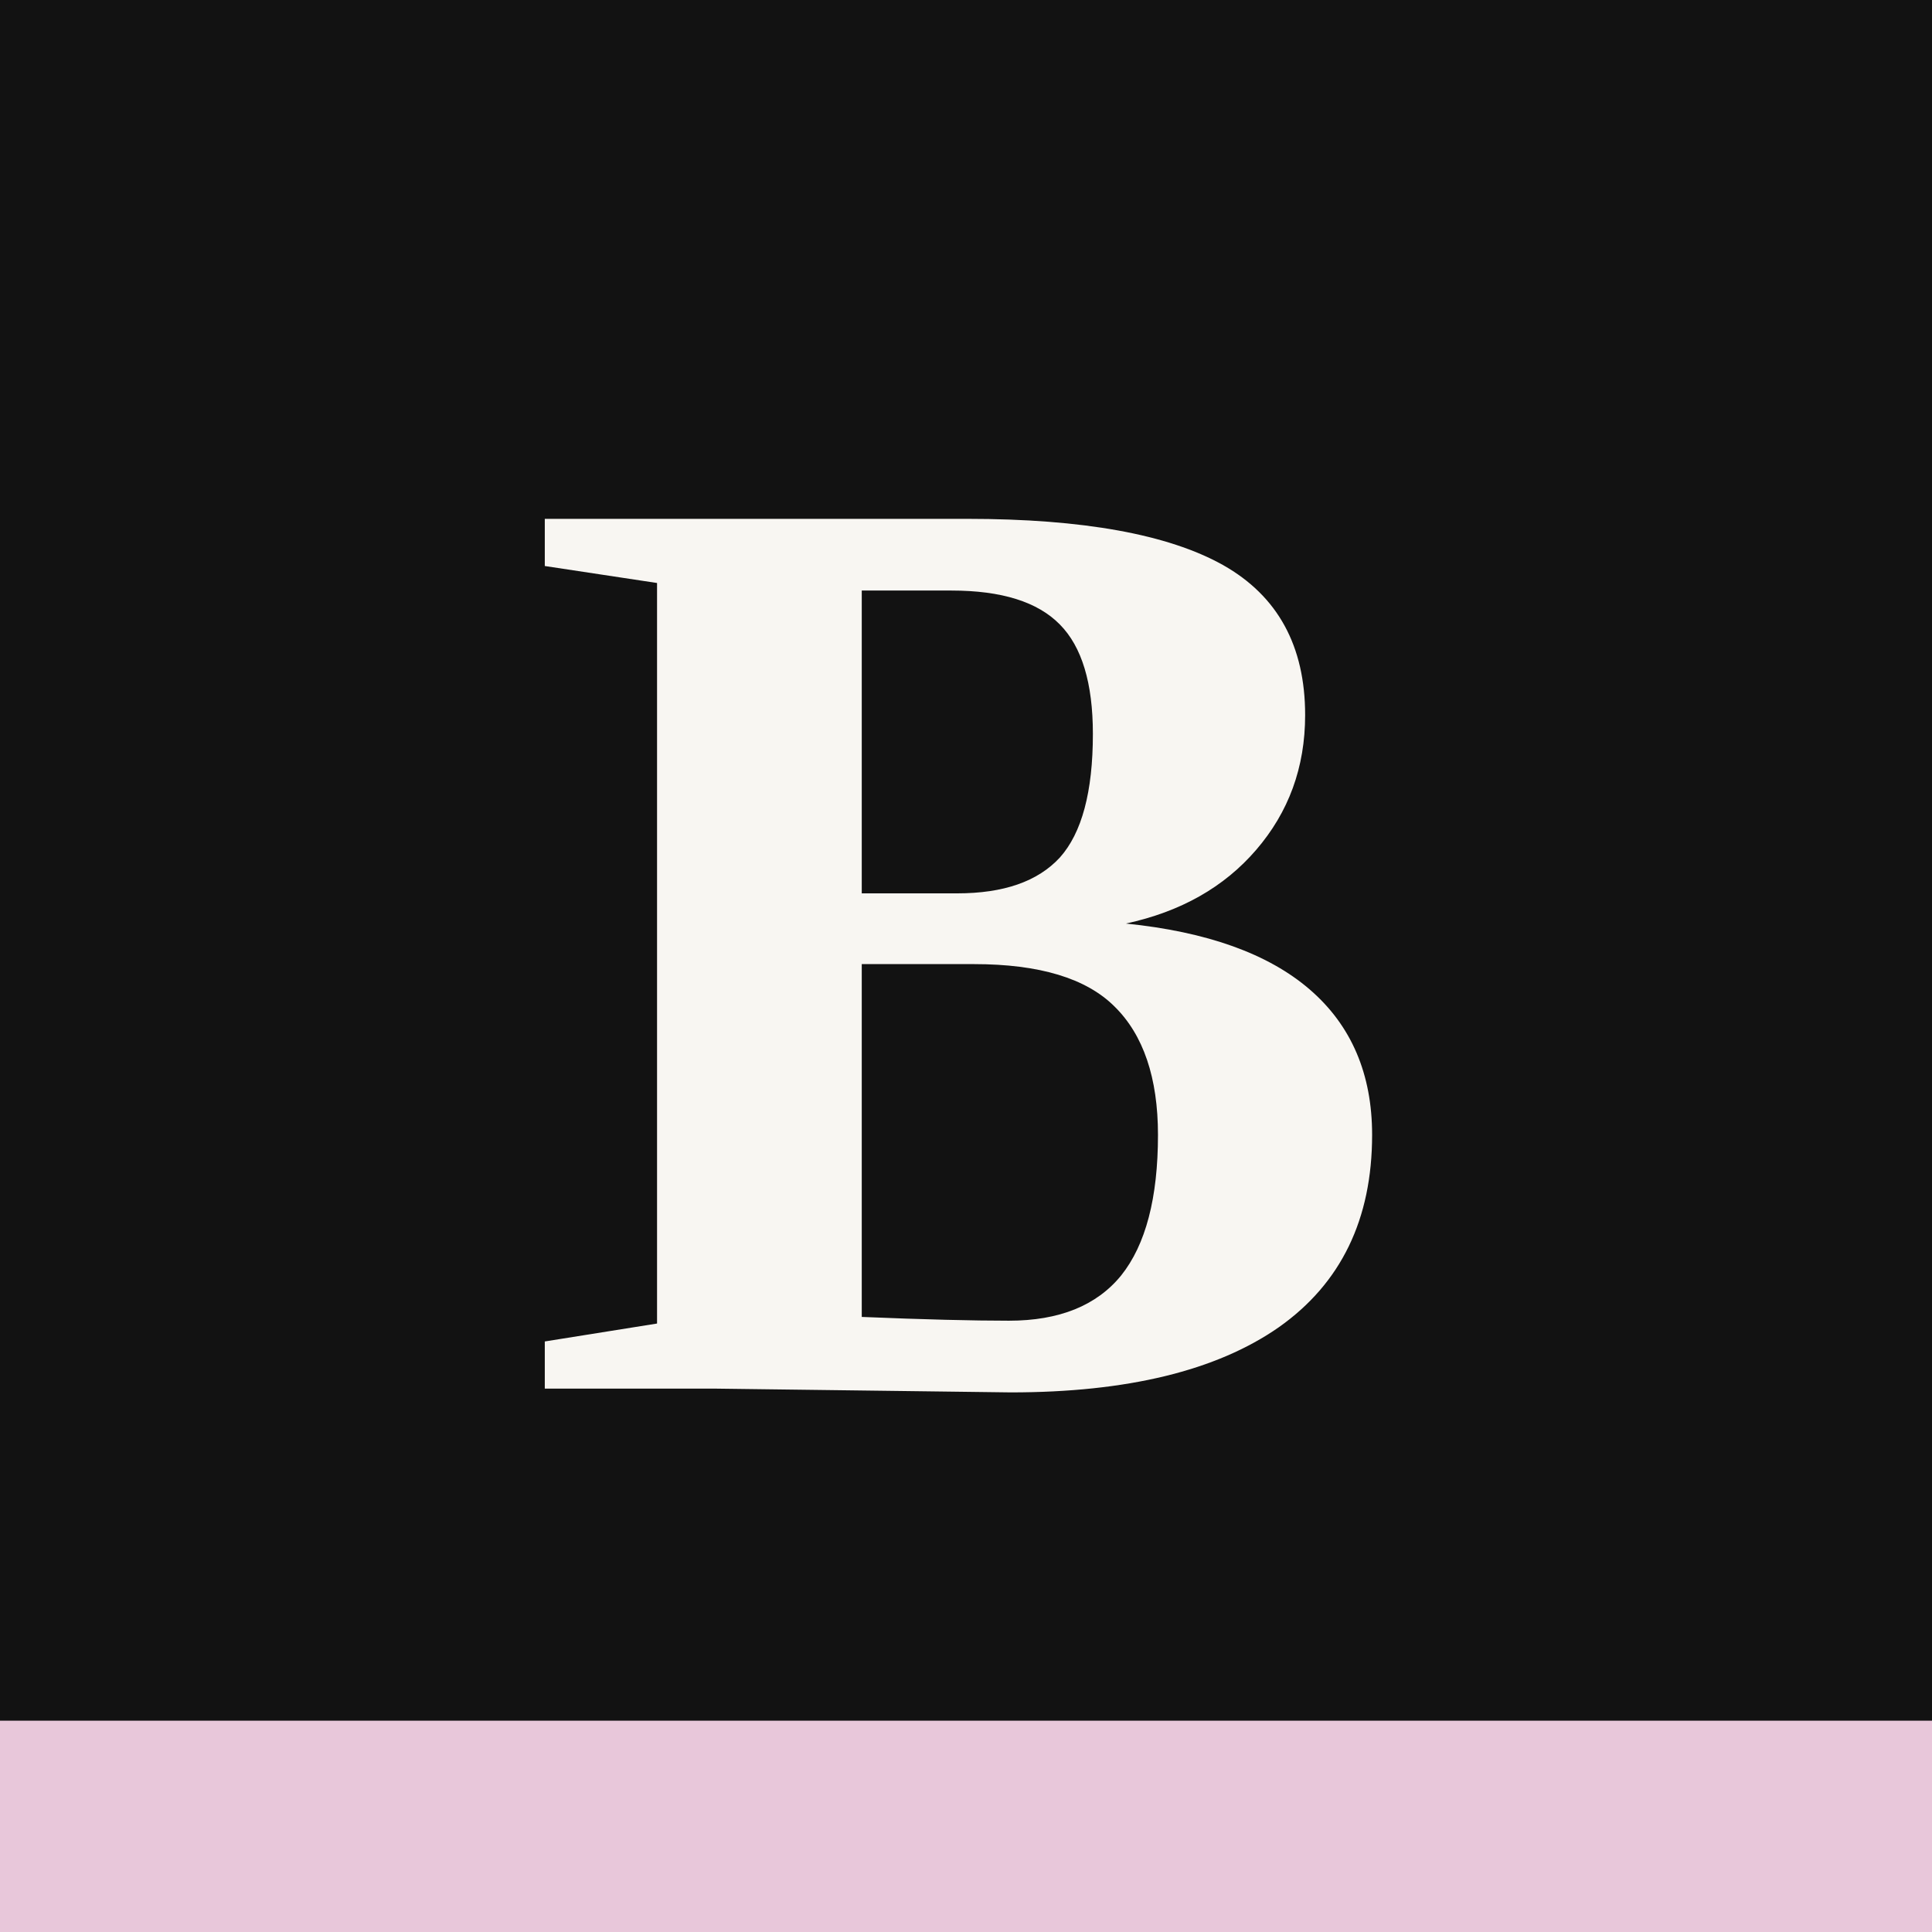
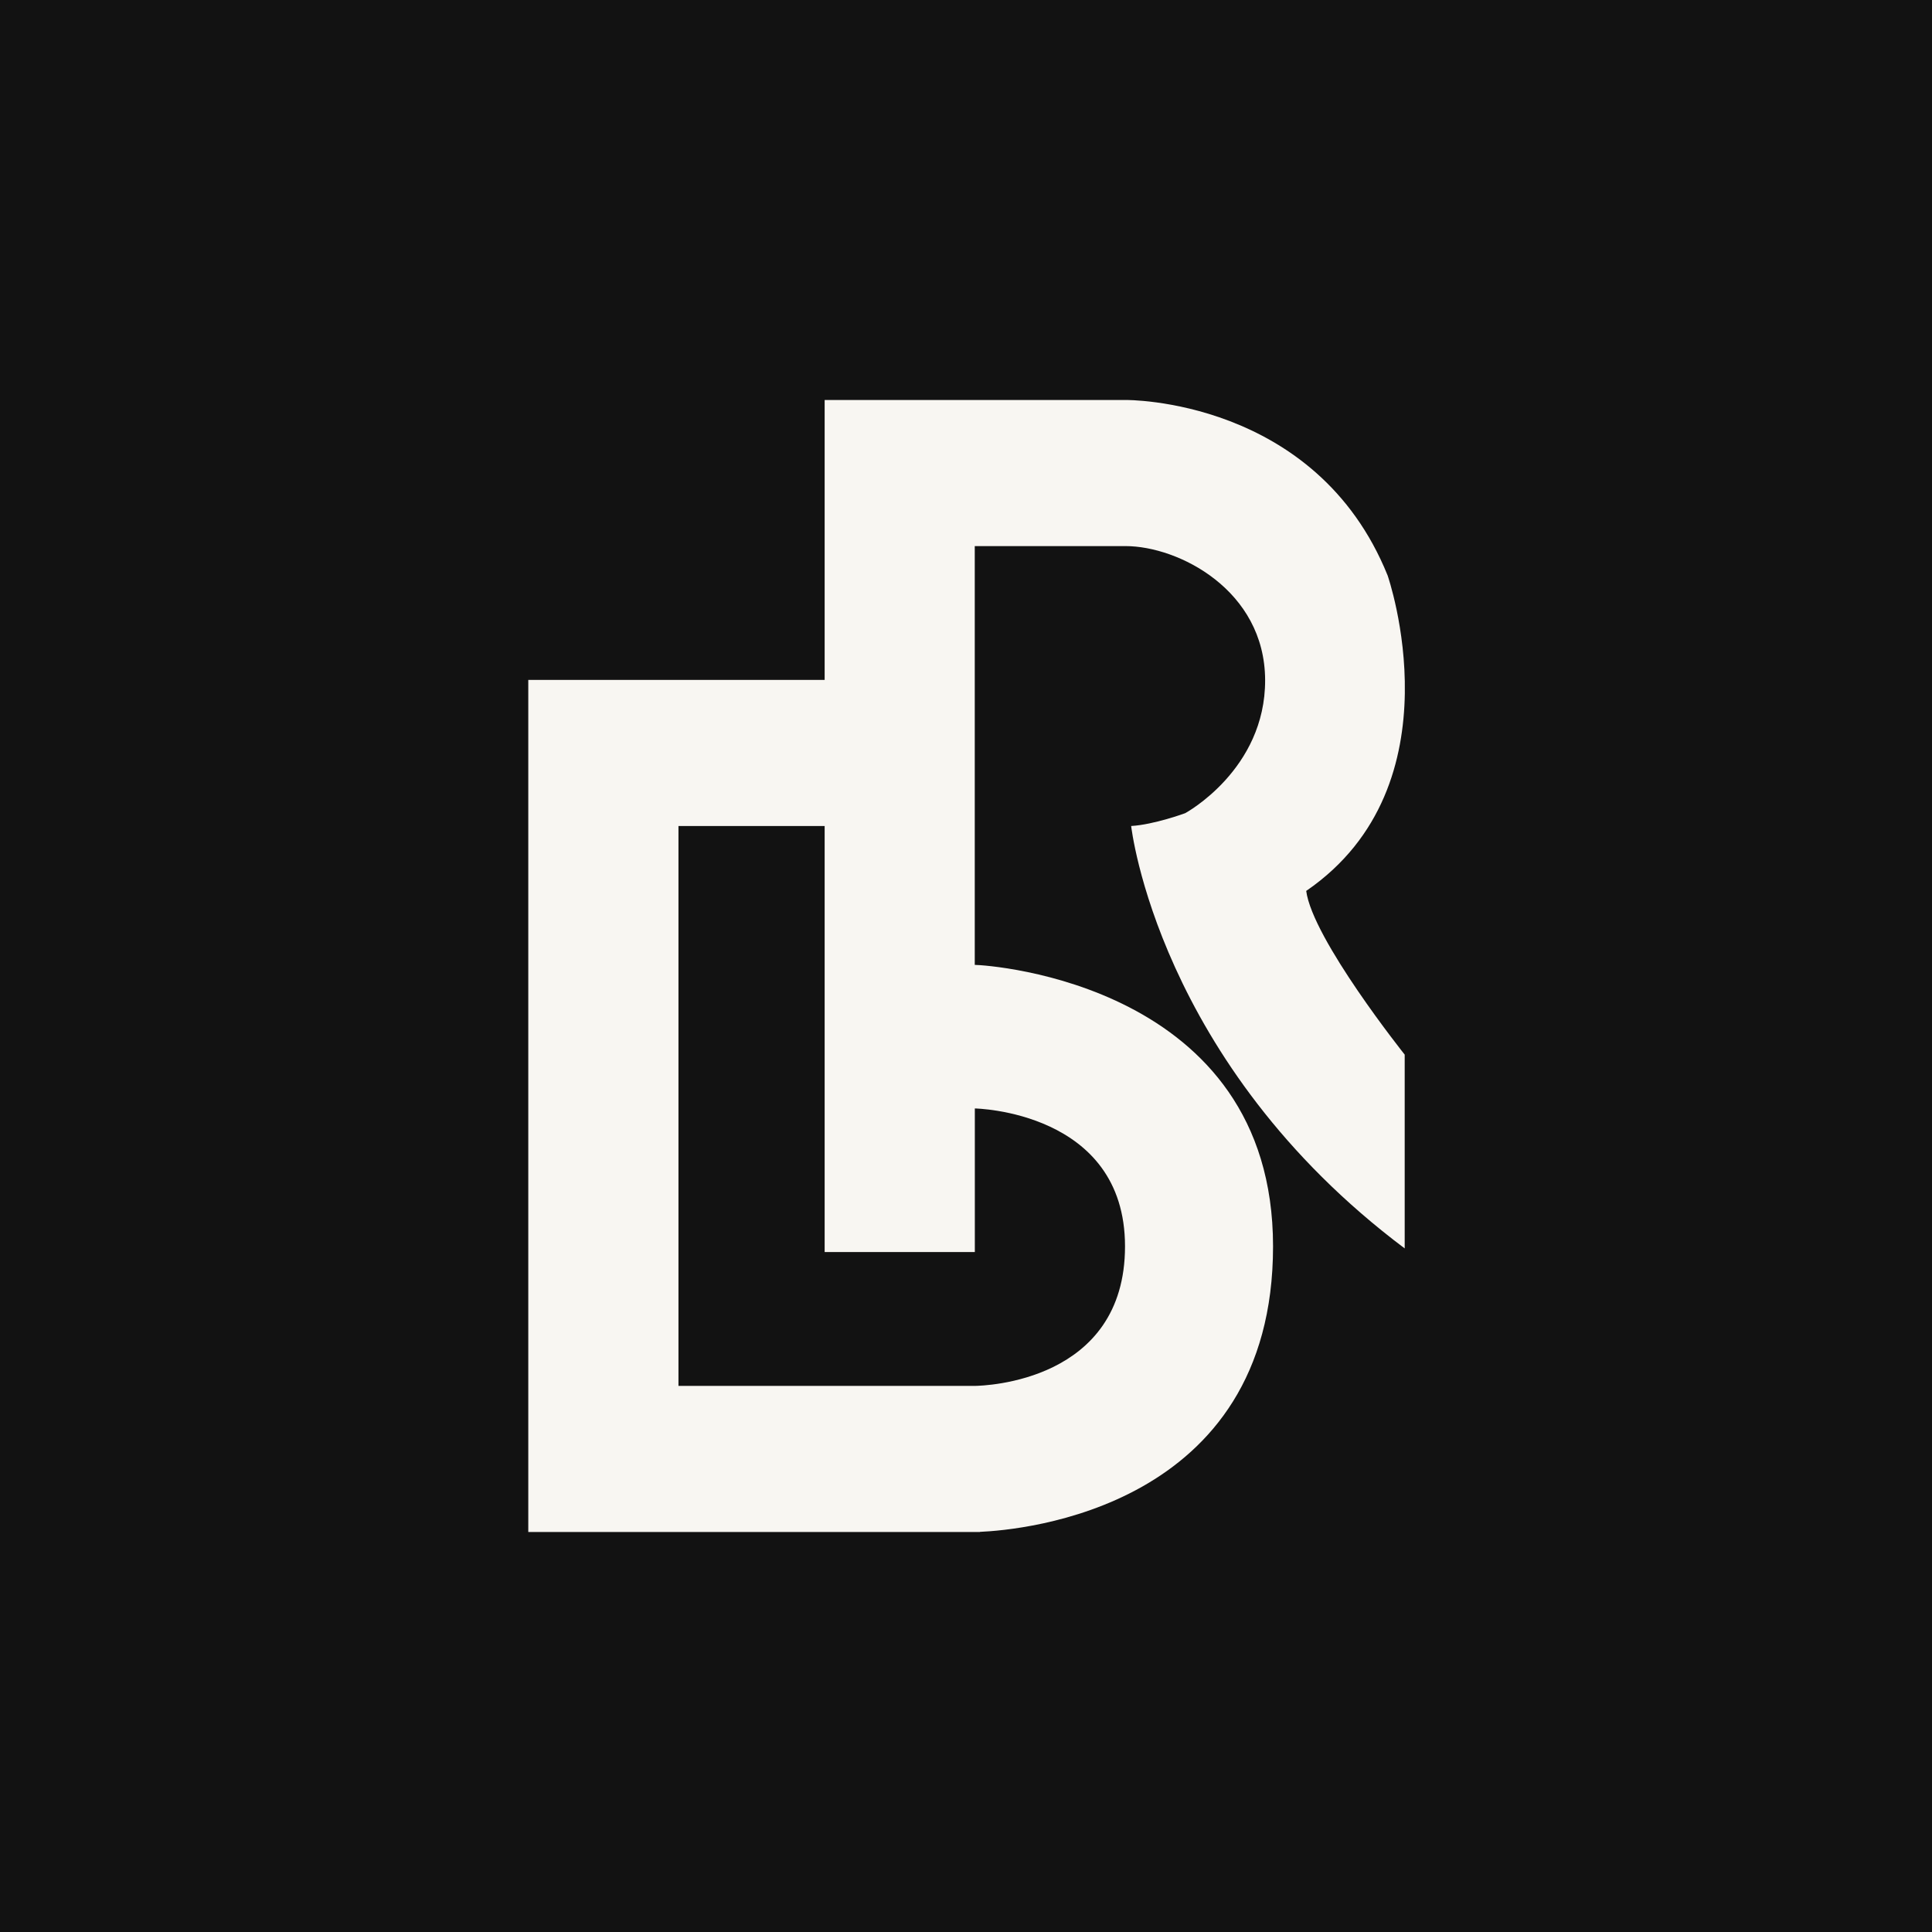
- <svg xmlns="http://www.w3.org/2000/svg" viewBox="0 0 32 32" role="img" aria-label="BookReady">
-   <rect width="32" height="32" fill="#121212" />
-   <text x="16" y="23" font-family="Georgia, 'Times New Roman', serif" font-size="22" font-weight="700" fill="#F8F6F2" text-anchor="middle">B</text>
-   <rect x="0" y="28.5" width="32" height="3.5" fill="#E8C7DA" />
+ <svg xmlns="http://www.w3.org/2000/svg" viewBox="0 0 512 512" role="img" aria-label="BookReady">
+   <rect width="512" height="512" fill="#121212" />
+   <path transform="translate(140 106) scale(2.0379)" fill="#F8F6F2" d="M101.18,63.83c20.06-13.78,10.57-41.01,10.57-41.01C102.41-.3,77.67,0,77.67,0h-39.13v36.4H0v110.81h57.98s.04,0,.1,0h.65v-.02c5.38-.23,38.12-3.03,38.12-37.13s-36.9-36.58-38.79-36.6V19h19.6c6.89,0,18.11,5.72,18.16,17.4s-10.39,17.33-10.39,17.33c0,0-4.03,1.49-7.03,1.67,0,0,3.41,30.8,35.57,54.93v-25.2s-12.01-15.06-12.81-21.31ZM58.07,92.13s19.53.32,19.53,17.93-18.27,18.13-19.54,18.15H19.53V55.4h19.01v55.4h19.53v-19.01.33Z" />
</svg>
